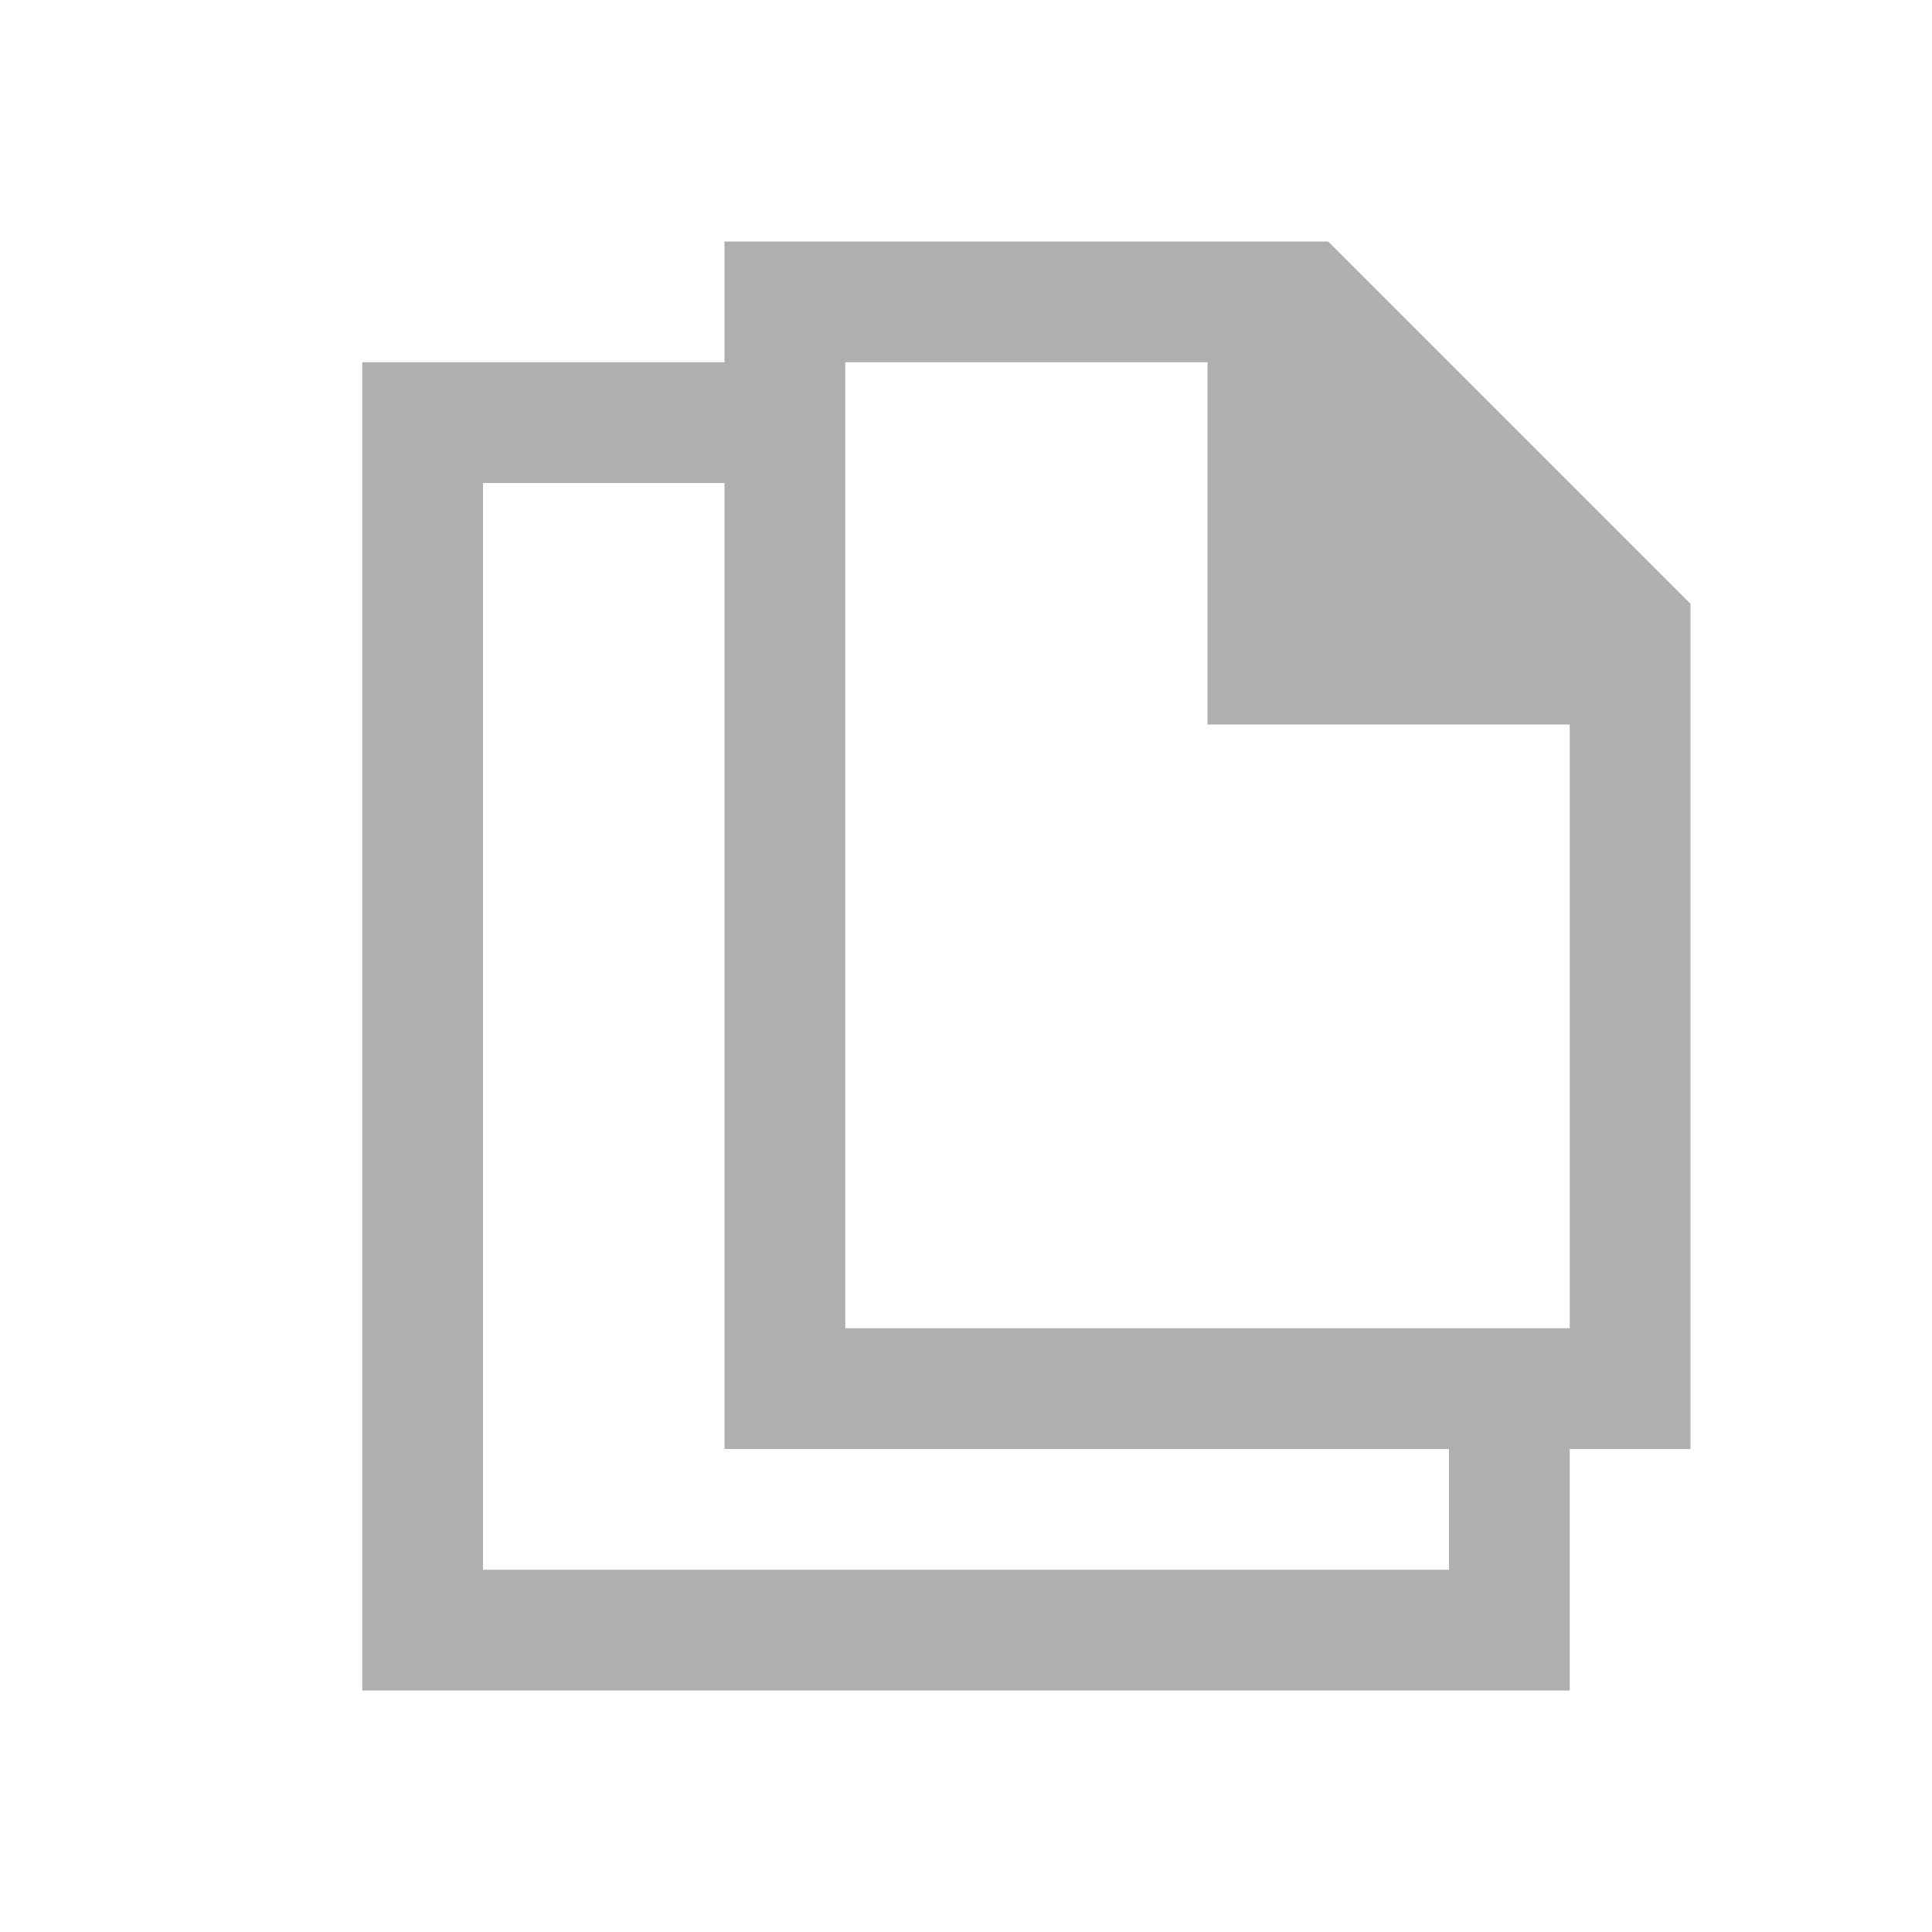
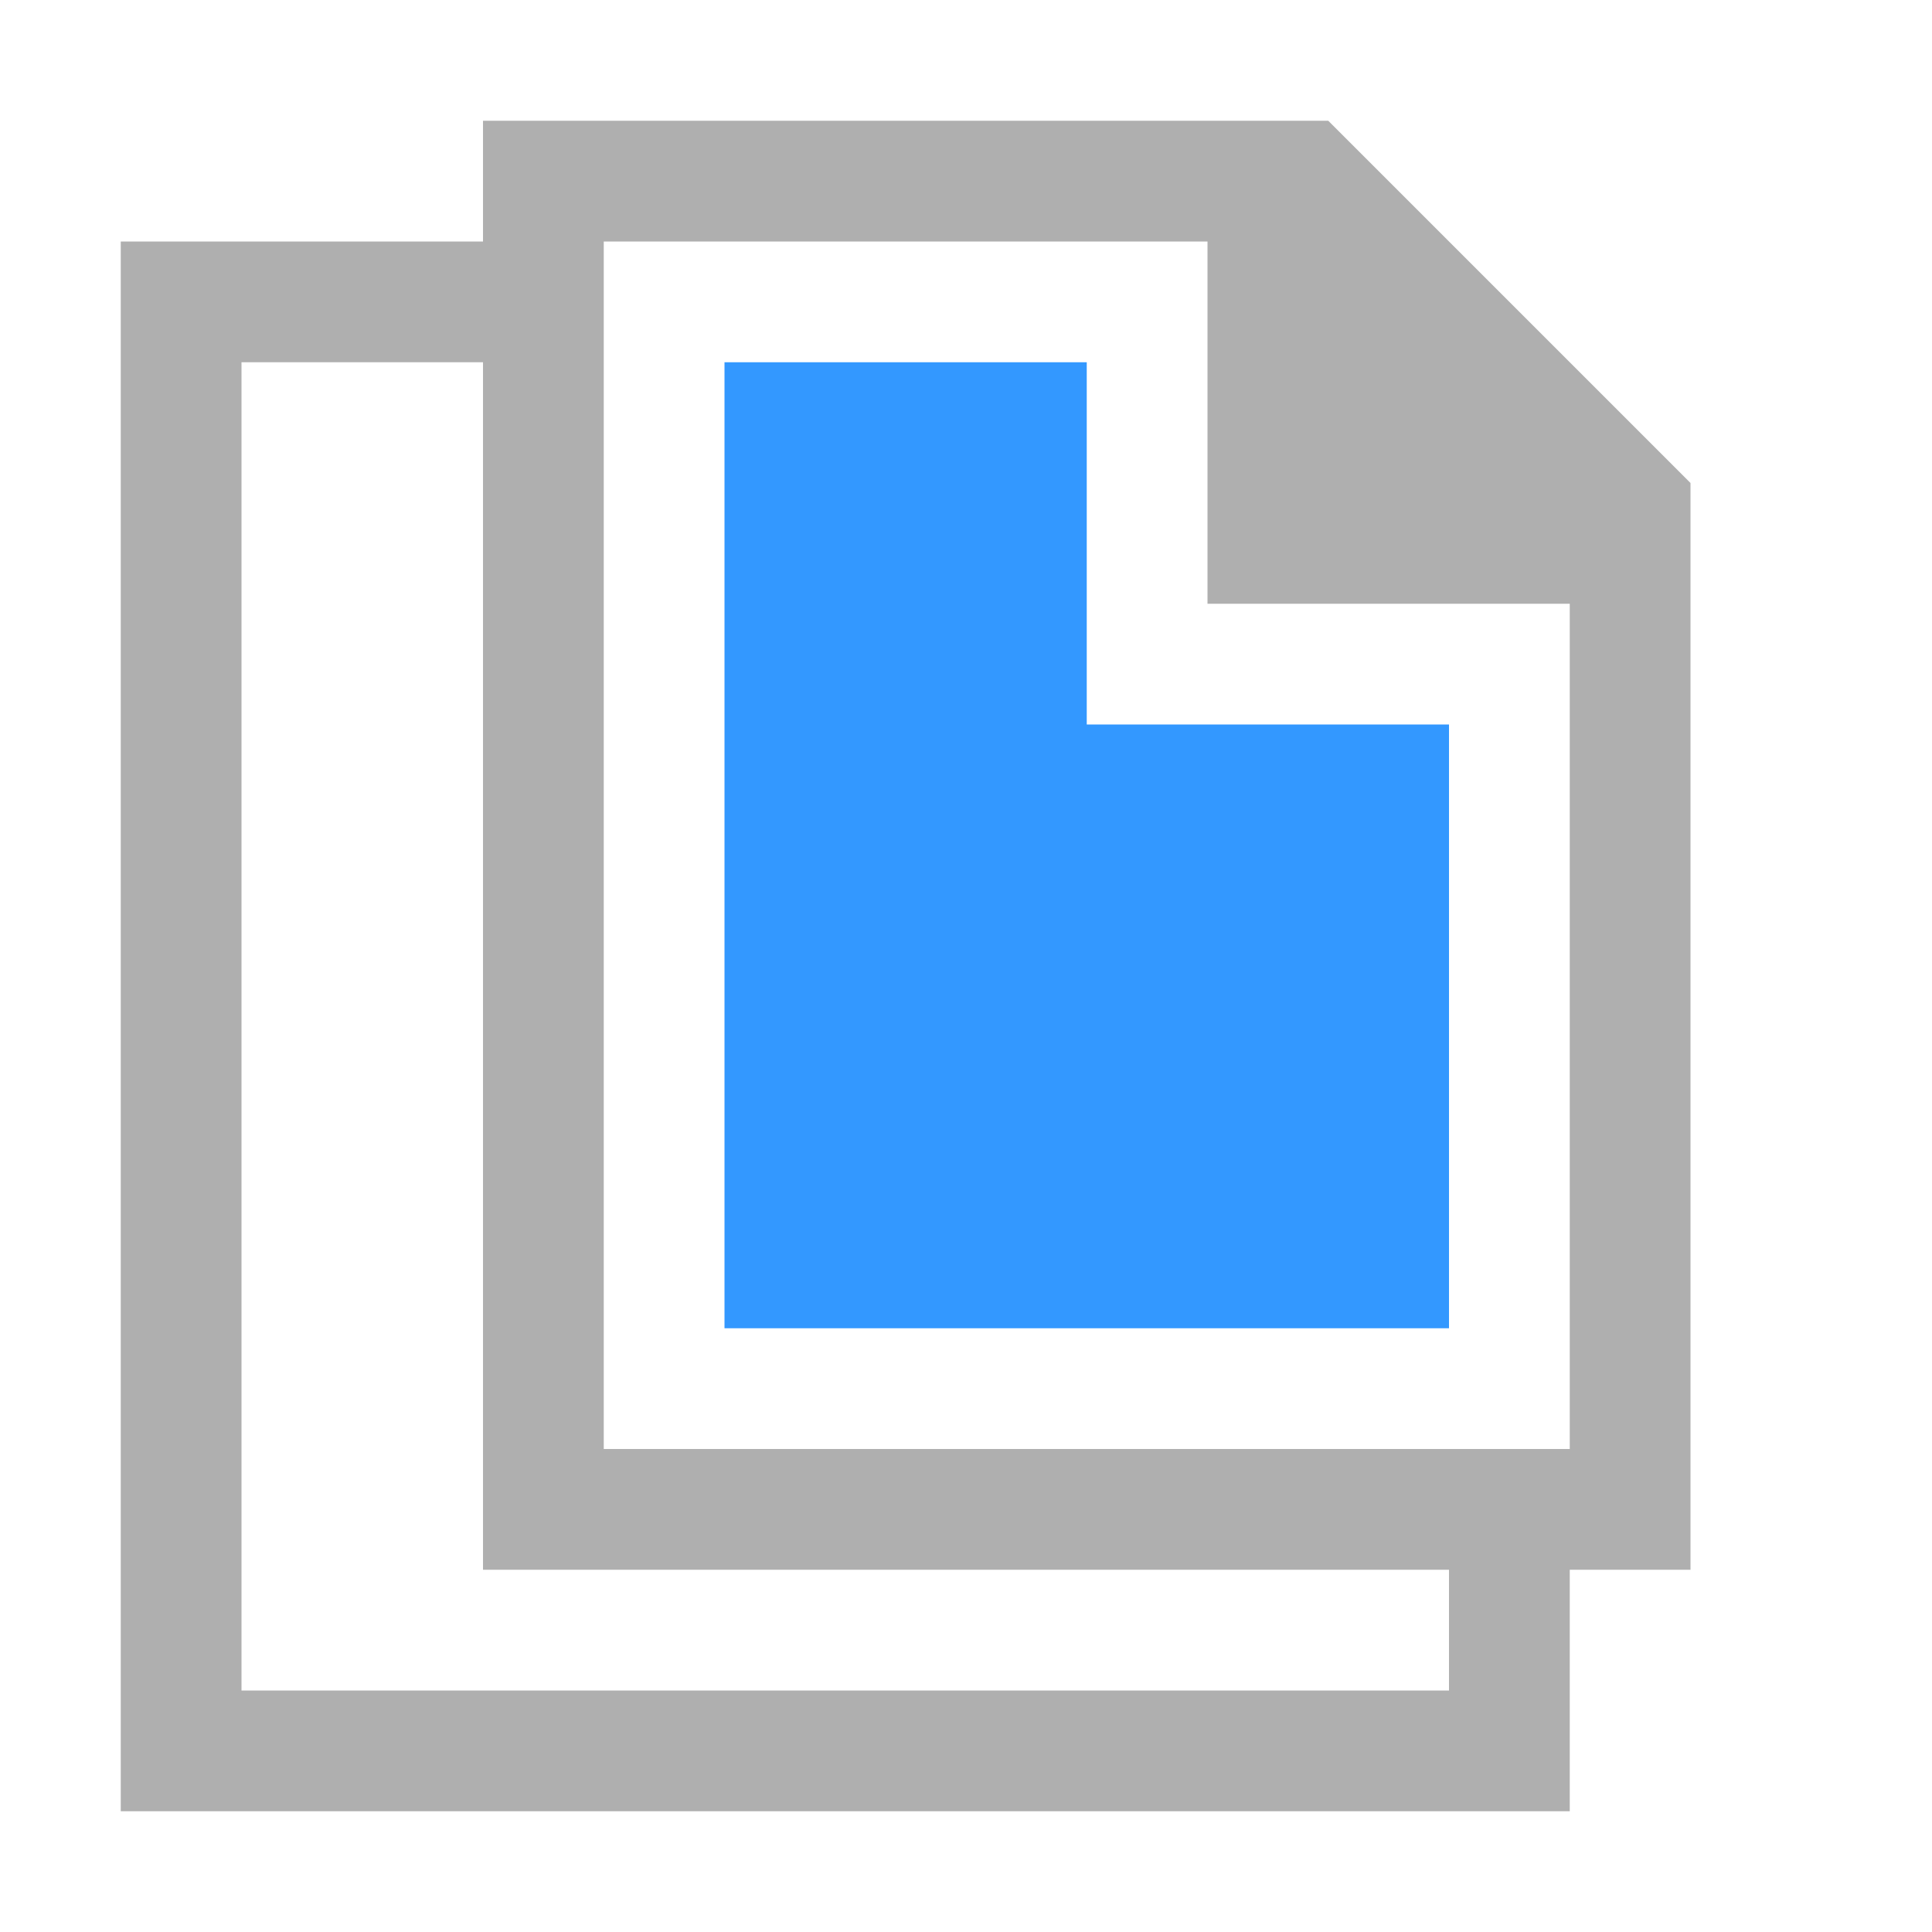
<svg xmlns="http://www.w3.org/2000/svg" viewBox="0 0 16 16" version="1.1" id="svg6">
  <defs id="defs3051">
    <style type="text/css" id="current-color-scheme">
      .ColorScheme-Text {
        color:#afafaf;
      }
      </style>
  </defs>
-   <path style="color:#afafaf;fill:currentColor;fill-opacity:1;stroke:none" d="M 3,14 V 3 H 6 V 2 h 5 l 3,3 v 7 h -1 v 2 H 3.785 Z m 1,-1 h 8 V 12 H 6 V 4 H 4 Z m 3,-2 h 6 V 6 H 10 V 3 H 7 Z" class="ColorScheme-Text" id="path4" />
+   <path style="color:#afafaf;fill:currentColor;fill-opacity:1;stroke:none" d="M 1,15 V 2 H 4 V 1 h 7 l 3,3 v 9 h -1 v 2 H 1.785 Z M 2,14 H 12 V 13 H 4 V 3 H 2 Z m 3,-2 h 8 V 5 H 10 V 2 H 5 Z" class="ColorScheme-Text" id="path4" />
+   <path style="opacity:0.8;fill:#007eff;fill-opacity:1;fill-rule:evenodd;stroke:none;stroke-width:1px;stroke-linecap:butt;stroke-linejoin:miter;stroke-opacity:1" d="m 6,3 v 8 h 6 V 6 H 9 V 3 Z" id="path816" />
</svg>
